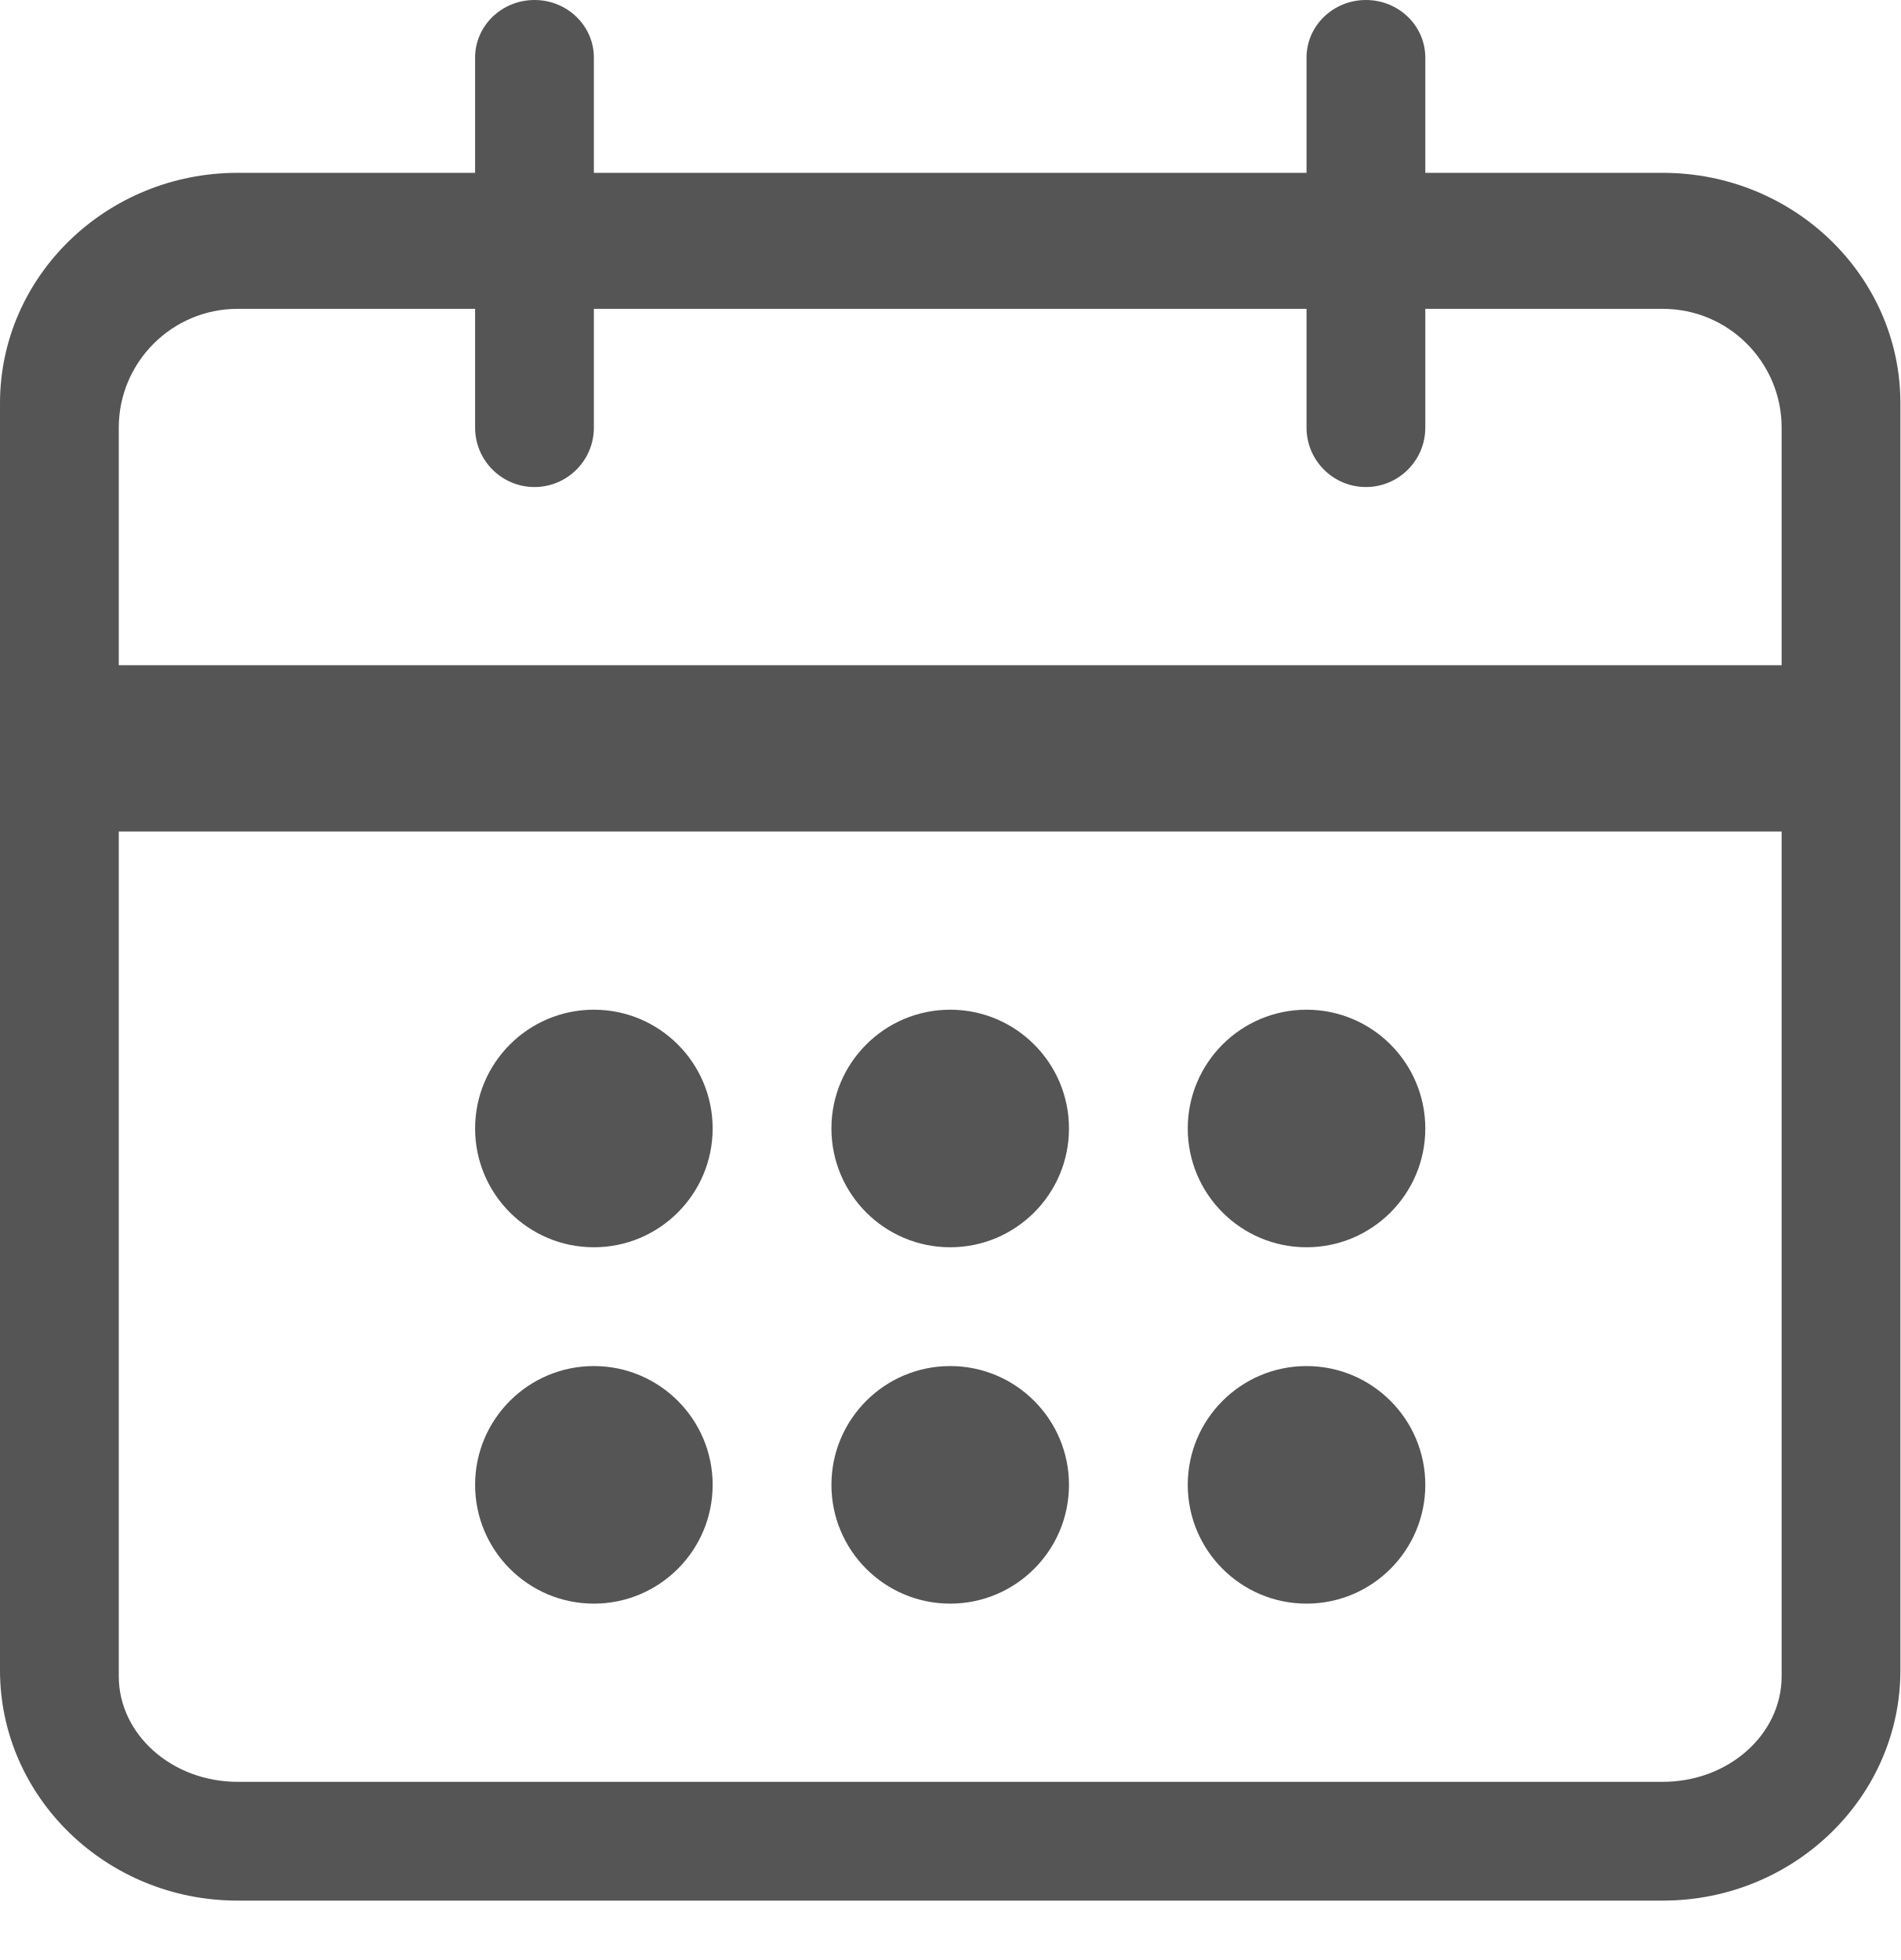
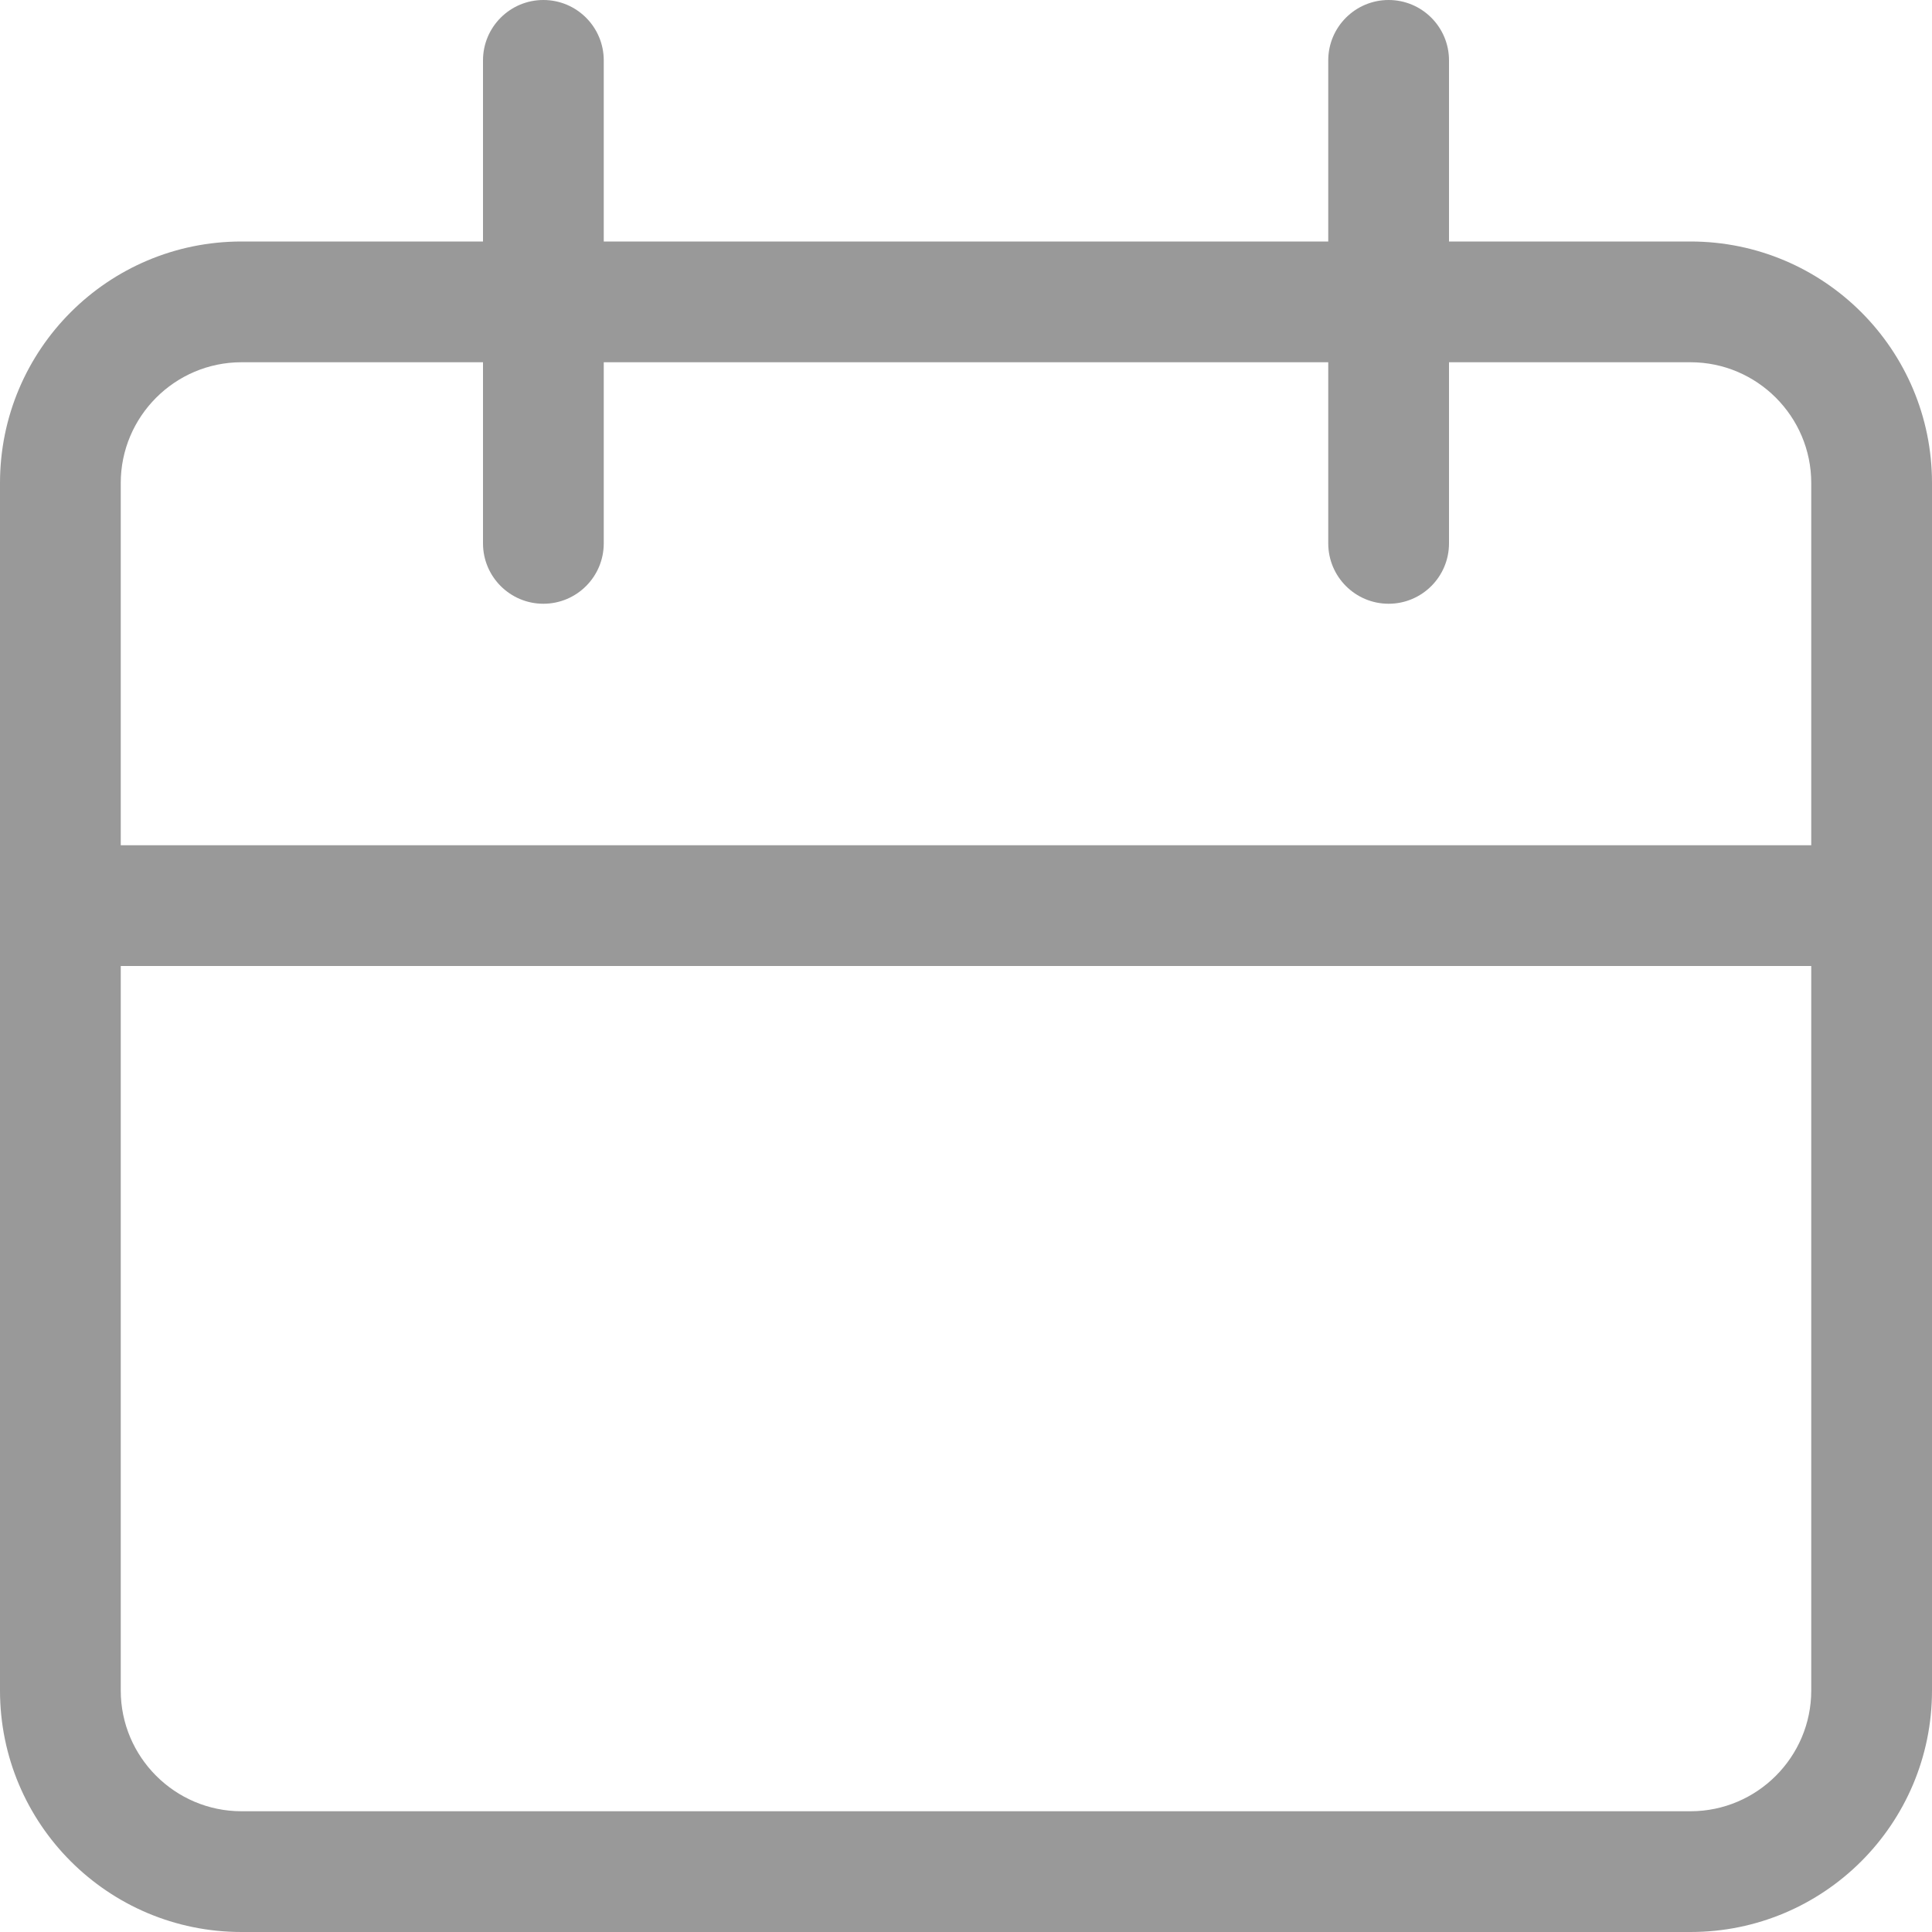
- <svg xmlns="http://www.w3.org/2000/svg" version="1.1" id="Layer_1" x="0px" y="0px" width="16px" height="16.5px" viewBox="0 0 16 16.5" style="enable-background:new 0 0 16 16.5;" xml:space="preserve">
+ <svg xmlns="http://www.w3.org/2000/svg" version="1.1" id="Layer_1" x="0px" y="0px" width="16px" height="16px" viewBox="0 0 16 16" style="enable-background:new 0 0 16 16;" xml:space="preserve">
  <style type="text/css">
- 	.st0{fill:#555555;}
+ 	.st0{display:none;fill:#555555;}
+ 	.st1{fill:#999999;}
</style>
-   <path class="st0" d="M5,8.5L5,8.5c0.552,0,1,0.448,1,1l0,0c0,0.552-0.448,1-1,1l0,0c-0.552,0-1-0.448-1-1l0,0  C4,8.948,4.448,8.5,5,8.5z" />
-   <path class="st0" d="M5,11.5L5,11.5c0.552,0,1,0.448,1,1l0,0c0,0.552-0.448,1-1,1l0,0c-0.552,0-1-0.448-1-1l0,0  C4,11.948,4.448,11.5,5,11.5z" />
-   <path class="st0" d="M8,8.5L8,8.5c0.552,0,1,0.448,1,1l0,0c0,0.552-0.448,1-1,1l0,0c-0.552,0-1-0.448-1-1l0,0  C7,8.948,7.448,8.5,8,8.5z" />
-   <path class="st0" d="M11,8.5L11,8.5c0.552,0,1,0.448,1,1l0,0c0,0.552-0.448,1-1,1l0,0c-0.552,0-1-0.448-1-1l0,0  C10,8.948,10.448,8.5,11,8.5z" />
-   <path class="st0" d="M8,11.5L8,11.5c0.552,0,1,0.448,1,1l0,0c0,0.552-0.448,1-1,1l0,0c-0.552,0-1-0.448-1-1l0,0  C7,11.948,7.448,11.5,8,11.5z" />
-   <path class="st0" d="M11,11.5L11,11.5c0.552,0,1,0.448,1,1l0,0c0,0.552-0.448,1-1,1l0,0c-0.552,0-1-0.448-1-1l0,0  C10,11.948,10.448,11.5,11,11.5z" />
-   <path class="st0" d="M14,1.455h-2v-0.97C12,0.217,11.776,0,11.5,0S11,0.217,11,0.485v0.97H5v-0.97C5,0.217,4.776,0,4.5,0  S4,0.217,4,0.485v0.97H2c-1.103,0-2,0.87-2,1.939v10.667C0,15.13,0.897,16,2,16h12c1.103,0,2-0.87,2-1.939V3.394  C16,2.324,15.103,1.455,14,1.455z M15,14.111C15,14.602,14.552,15,14,15H2c-0.551,0-1-0.398-1-0.889V7h14V14.111z M15,5.6H1v-2  c0-0.551,0.449-1,1-1h2v1c0,0.276,0.224,0.5,0.5,0.5S5,3.876,5,3.6v-1h6v1c0,0.276,0.224,0.5,0.5,0.5S12,3.876,12,3.6v-1h2  c0.552,0,1,0.449,1,1V5.6z" />
+   <path class="st0" d="M5-8L5-8c0.6,0,1,0.4,1,1l0,0c0,0.6-0.4,1-1,1l0,0C4.4-6,4-6.4,4-7l0,0C4-7.6,4.4-8,5-8z" />
+   <path class="st0" d="M5-5L5-5c0.6,0,1,0.4,1,1l0,0c0,0.6-0.4,1-1,1l0,0C4.4-3,4-3.4,4-4l0,0C4-4.6,4.4-5,5-5z" />
+   <path class="st0" d="M8-8L8-8c0.6,0,1,0.4,1,1l0,0c0,0.6-0.4,1-1,1l0,0C7.4-6,7-6.4,7-7l0,0C7-7.6,7.4-8,8-8z" />
+   <path class="st0" d="M11-8L11-8c0.6,0,1,0.4,1,1l0,0c0,0.6-0.4,1-1,1l0,0c-0.6,0-1-0.4-1-1l0,0C10-7.6,10.4-8,11-8z" />
+   <path class="st0" d="M8-5L8-5c0.6,0,1,0.4,1,1l0,0c0,0.6-0.4,1-1,1l0,0C7.4-3,7-3.4,7-4l0,0C7-4.6,7.4-5,8-5z" />
+   <path class="st0" d="M11-5L11-5c0.6,0,1,0.4,1,1l0,0c0,0.6-0.4,1-1,1l0,0c-0.6,0-1-0.4-1-1l0,0C10-4.6,10.4-5,11-5z" />
+   <g>
+     <path class="st1" d="M14,3c0.551,0,1,0.449,1,1v10c0,0.551-0.449,1-1,1H2c-0.551,0-1-0.449-1-1V4c0-0.551,0.449-1,1-1H14 M14,2H2   C0.895,2,0,2.895,0,4v10c0,1.105,0.895,2,2,2h12c1.105,0,2-0.895,2-2V4C16,2.895,15.105,2,14,2L14,2z" />
+   </g>
+   <rect y="7" class="st1" width="16" height="1" />
+   <path class="st1" d="M4.5,5L4.5,5C4.224,5,4,4.776,4,4.5v-4C4,0.224,4.224,0,4.5,0h0C4.776,0,5,0.224,5,0.5v4C5,4.776,4.776,5,4.5,5  z" />
+   <path class="st1" d="M11.5,5L11.5,5C11.224,5,11,4.776,11,4.5v-4C11,0.224,11.224,0,11.5,0h0C11.776,0,12,0.224,12,0.5v4  C12,4.776,11.776,5,11.5,5z" />
</svg>
